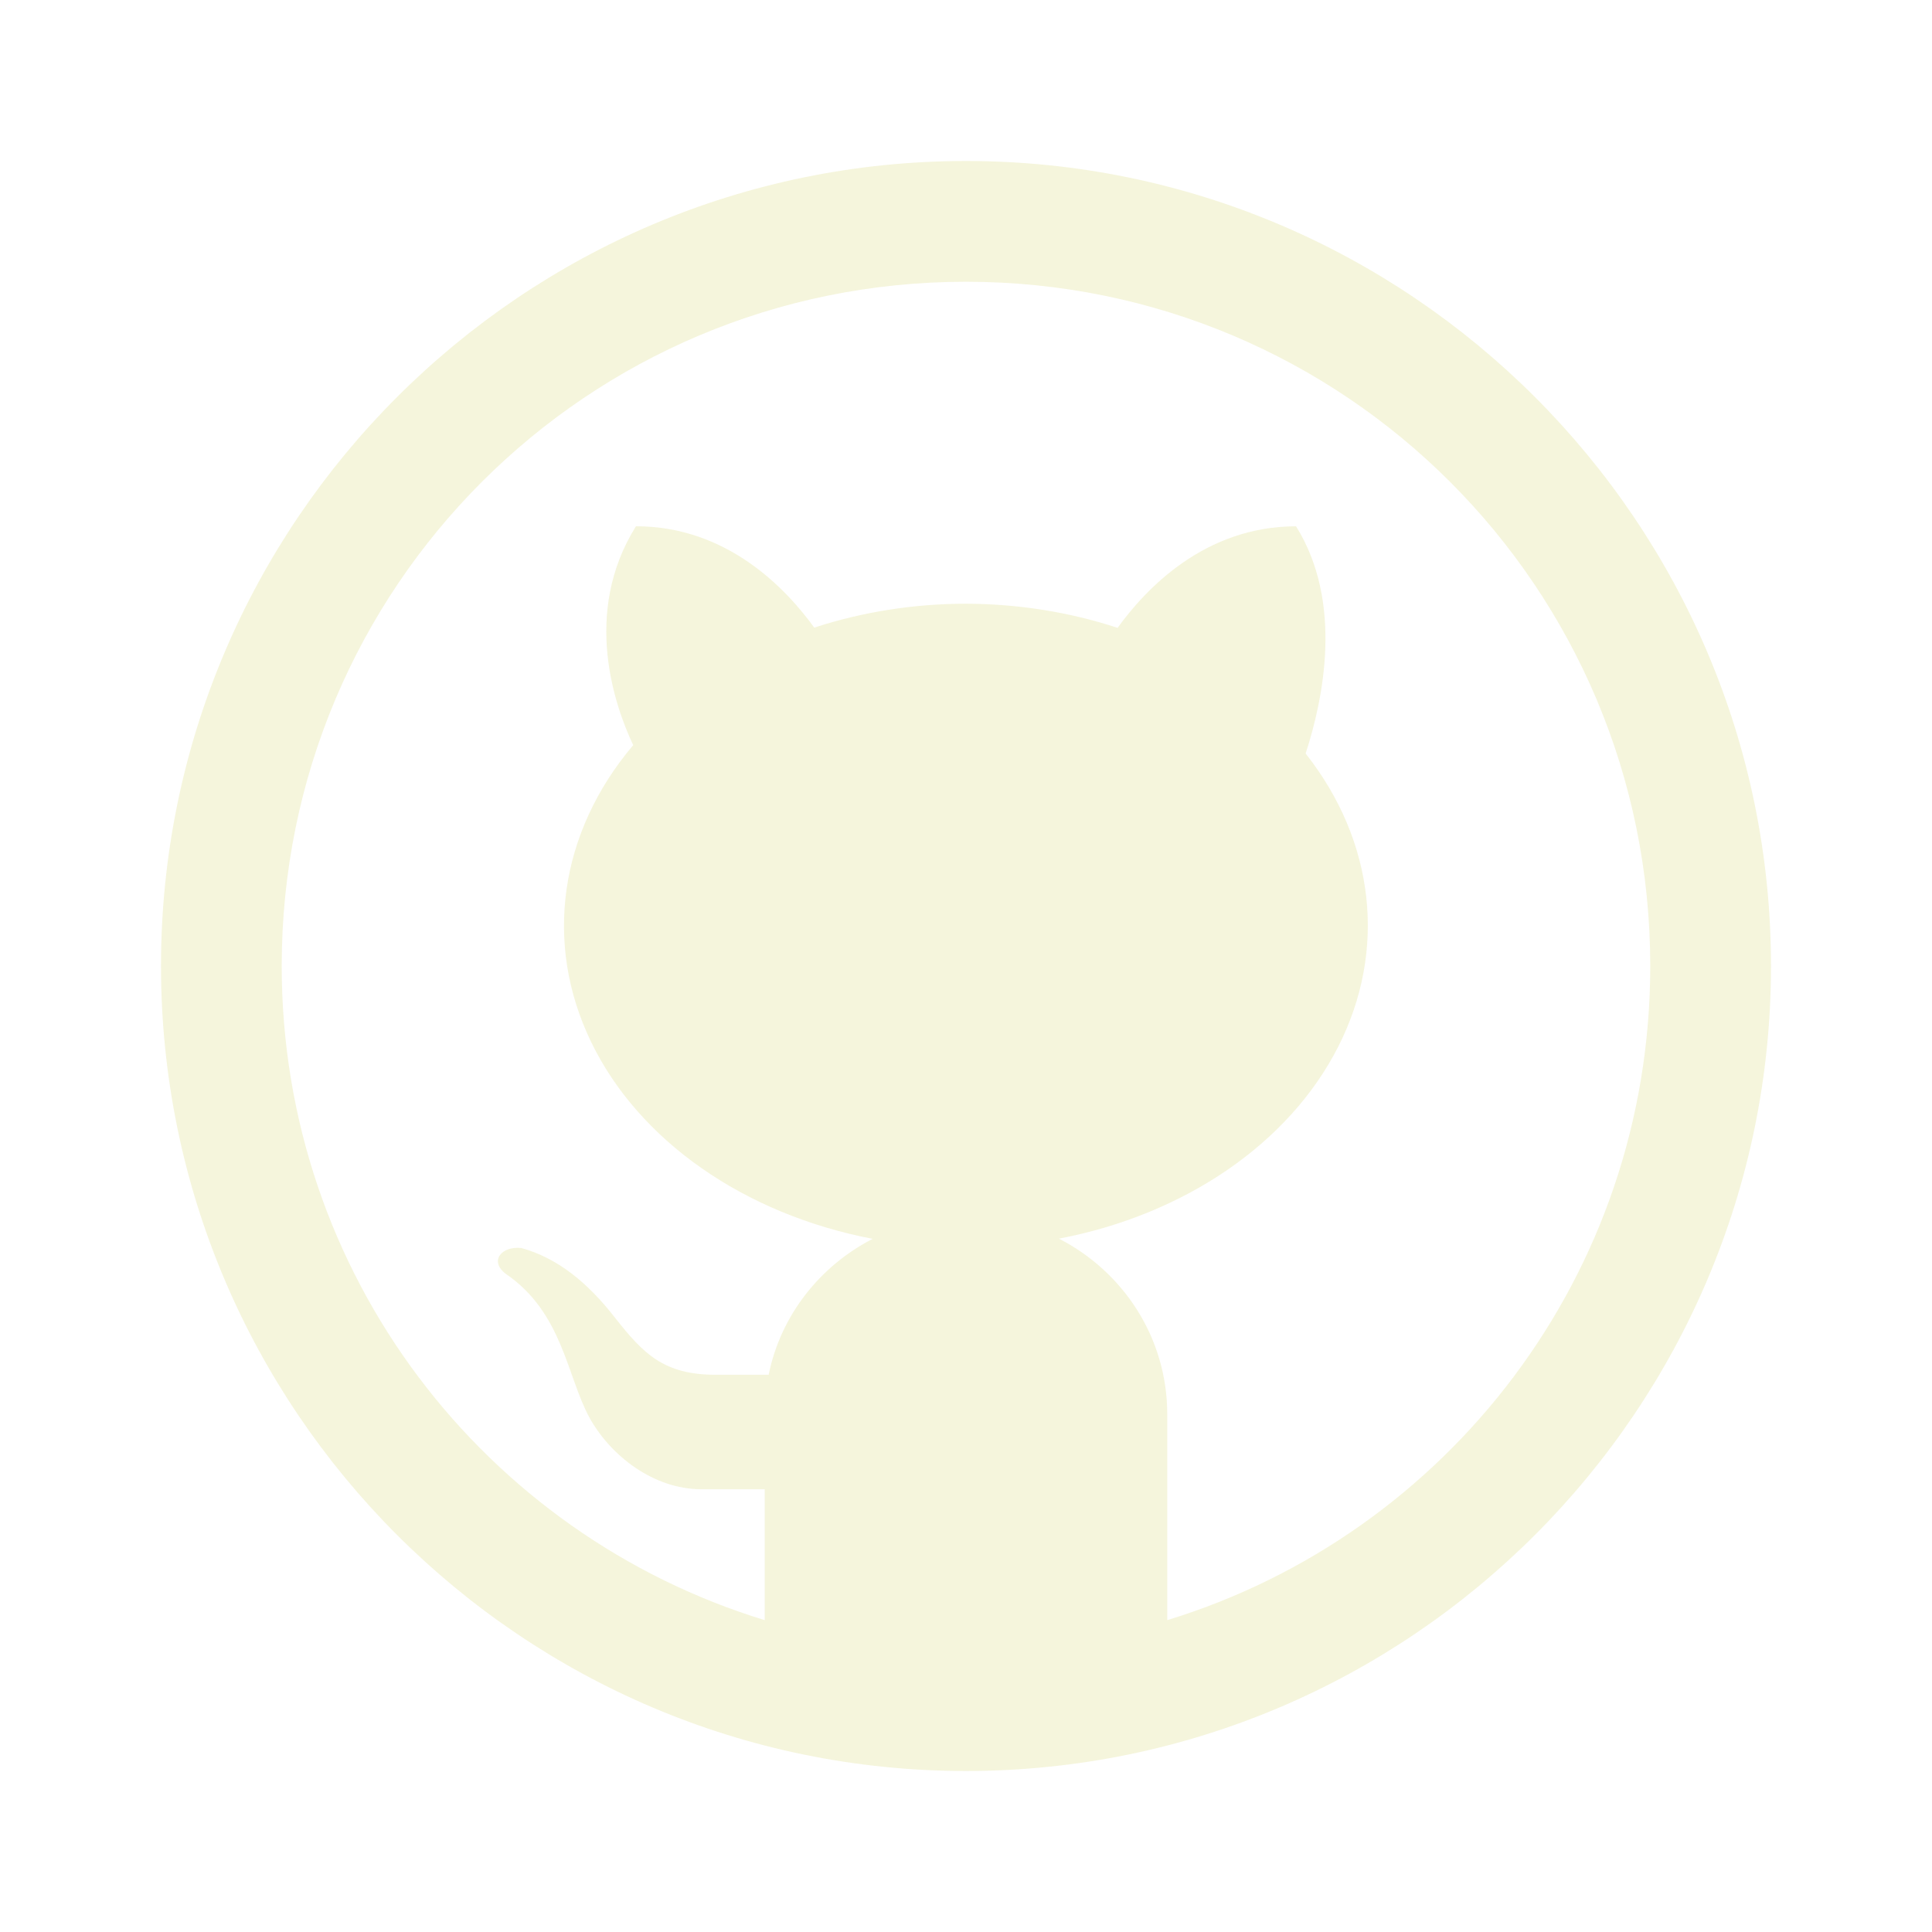
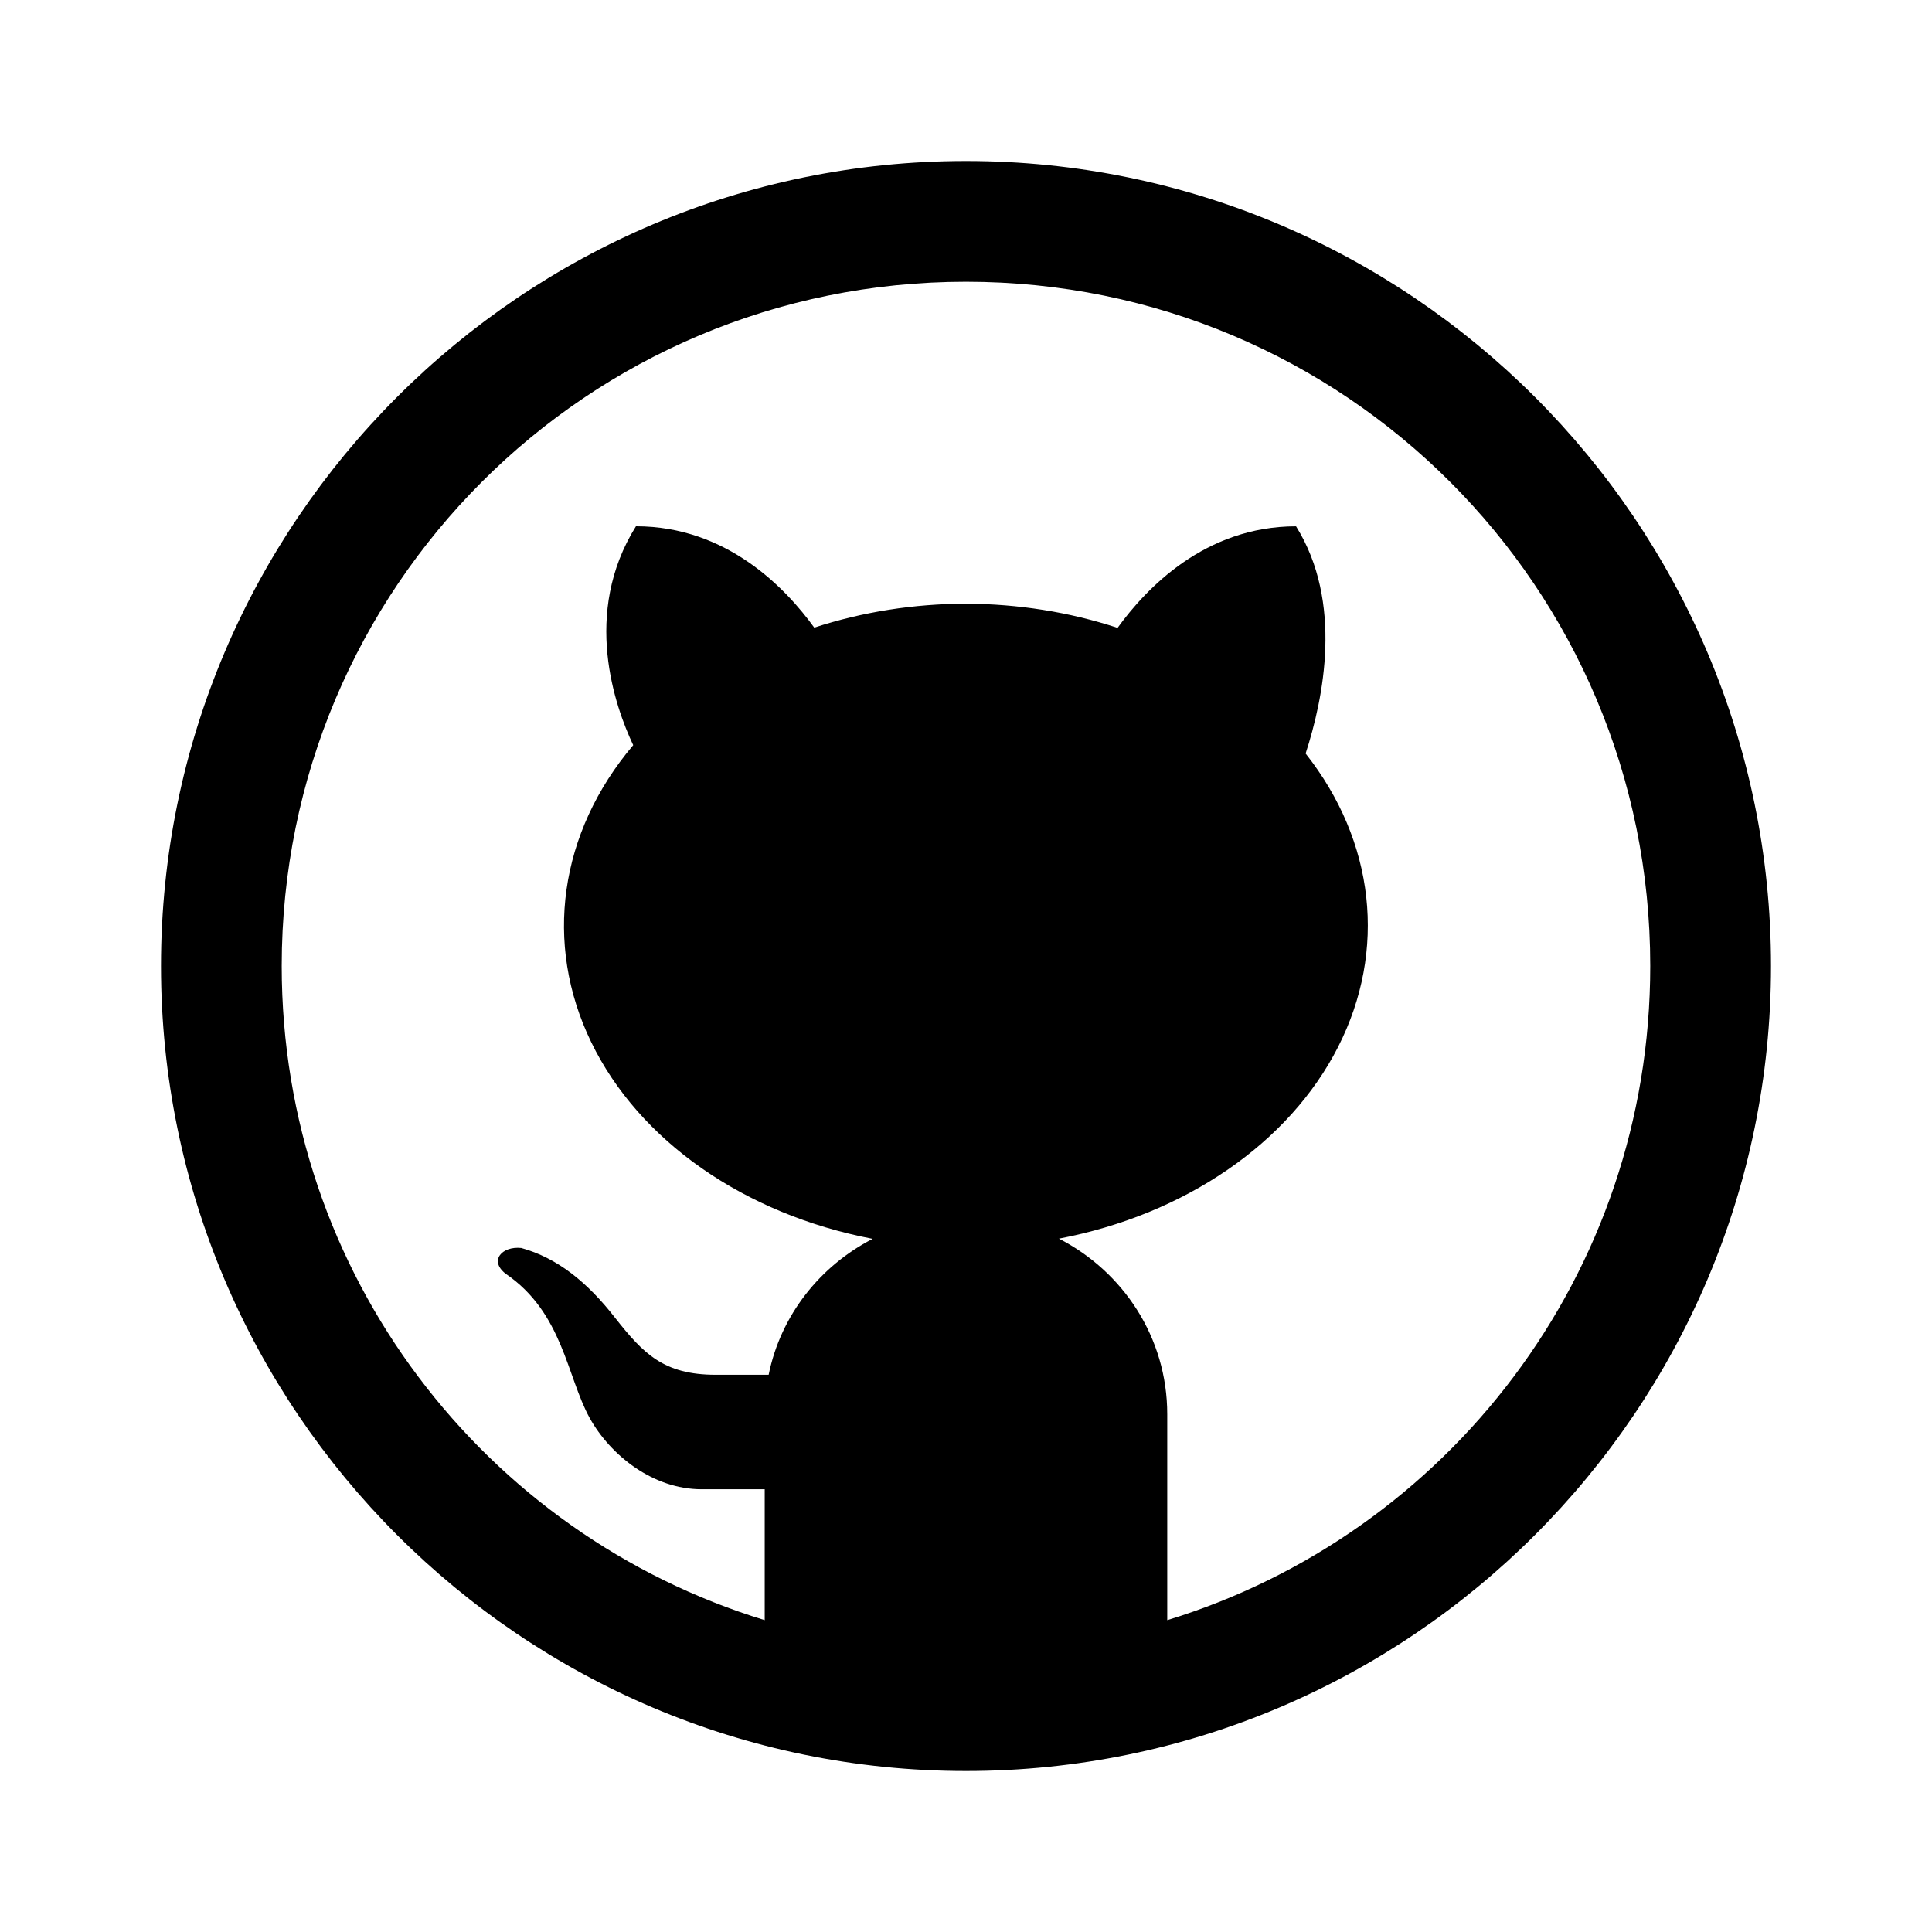
<svg xmlns="http://www.w3.org/2000/svg" viewBox="0,0,256,256" width="48px" height="48px">
-   <g fill="#f5f5dc" stroke="none" stroke-width="1" stroke-linecap="butt" stroke-linejoin="miter" stroke-miterlimit="10" stroke-dasharray="" stroke-dashoffset="0" font-family="none" font-weight="none" font-size="none" text-anchor="none" style="mix-blend-mode: normal">
+   <g fill="currentColor" stroke="none" stroke-width="1" stroke-linecap="butt" stroke-linejoin="miter" stroke-miterlimit="10" stroke-dasharray="" stroke-dashoffset="0" font-family="none" font-weight="none" font-size="none" text-anchor="none" style="mix-blend-mode: normal">
    <g transform="scale(5.33333,5.33333)">
      <path d="M24,4c-11.028,0 -20,8.972 -20,20c0,11.028 8.972,20 20,20c11.028,0 20,-8.972 20,-20c0,-11.028 -8.972,-20 -20,-20zM24,7c9.407,0 17,7.593 17,17c0,7.665 -5.043,14.123 -12,16.252v-5.115c0,-1.91 -1.101,-3.548 -2.691,-4.363c3.138,-0.6 5.721,-2.375 6.937,-4.766c1.216,-2.391 0.915,-5.104 -0.808,-7.287c0.444,-1.365 0.939,-3.76 -0.238,-5.645c-2.27,0 -3.735,1.556 -4.434,2.523c-1.195,-0.393 -2.474,-0.596 -3.766,-0.6c-1.293,0.001 -2.573,0.203 -3.77,0.594c-0.701,-0.968 -2.164,-2.518 -4.43,-2.518c-1.351,2.163 -0.516,4.488 -0.068,5.438c-1.84,2.174 -2.23,4.932 -1.043,7.38c1.187,2.448 3.8,4.274 6.992,4.886c-1.306,0.673 -2.284,1.895 -2.584,3.377h-1.314c-1.297,0 -1.801,-0.527 -2.502,-1.416c-0.692,-0.889 -1.436,-1.486 -2.33,-1.734c-0.482,-0.051 -0.807,0.316 -0.387,0.641c1.419,0.966 1.517,2.547 2.086,3.582c0.518,0.932 1.579,1.771 2.779,1.771h1.57v3.252c-6.957,-2.129 -12,-8.587 -12,-16.252c0,-9.407 7.593,-17 17,-17z" />
    </g>
  </g>
</svg>
